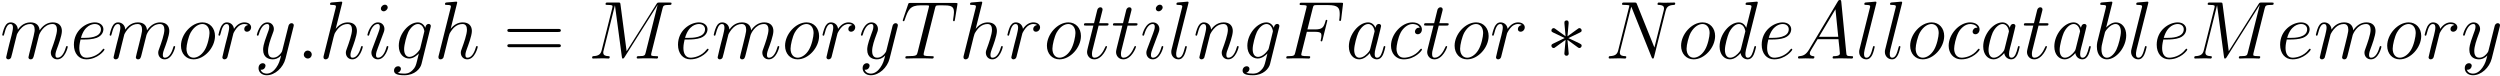
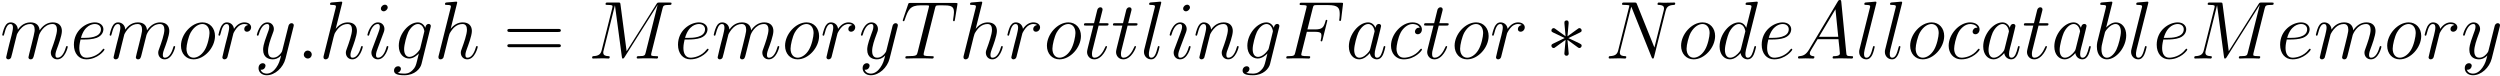
- <svg xmlns="http://www.w3.org/2000/svg" xmlns:xlink="http://www.w3.org/1999/xlink" version="1.1" width="412.018pt" height="12.402pt" viewBox="-.3 -.255 412.018 12.402">
-   <defs>
+ <svg xmlns="http://www.w3.org/2000/svg" xmlns:xlink="http://www.w3.org/1999/xlink" version="1.1" width="412.018pt" height="12.402pt" viewBox="-.3 -.255 412.018 12.402" id="svg56">
+   <defs id="defs1">
    <path id="g2-61" d="M8.07-3.873C8.237-3.873 8.452-3.873 8.452-4.089C8.452-4.316 8.249-4.316 8.07-4.316H1.028C.861-4.316 .646-4.316 .646-4.101C.646-3.873 .849-3.873 1.028-3.873H8.07ZM8.07-1.65C8.237-1.65 8.452-1.65 8.452-1.865C8.452-2.092 8.249-2.092 8.07-2.092H1.028C.861-2.092 .646-2.092 .646-1.877C.646-1.65 .849-1.65 1.028-1.65H8.07Z" />
    <path id="g0-3" d="M3.288-5.105C3.3-5.272 3.3-5.559 2.989-5.559C2.798-5.559 2.642-5.404 2.678-5.248V-5.093L2.845-3.24L1.315-4.352C1.207-4.411 1.184-4.435 1.1-4.435C.933-4.435 .777-4.268 .777-4.101C.777-3.909 .897-3.862 1.016-3.802L2.714-2.989L1.064-2.188C.873-2.092 .777-2.044 .777-1.865S.933-1.53 1.1-1.53C1.184-1.53 1.207-1.53 1.506-1.757L2.845-2.726L2.666-.717C2.666-.466 2.881-.406 2.977-.406C3.12-.406 3.3-.49 3.3-.717L3.12-2.726L4.651-1.614C4.758-1.554 4.782-1.53 4.866-1.53C5.033-1.53 5.189-1.698 5.189-1.865C5.189-2.044 5.081-2.104 4.937-2.176C4.22-2.534 4.196-2.534 3.252-2.977L4.902-3.778C5.093-3.873 5.189-3.921 5.189-4.101S5.033-4.435 4.866-4.435C4.782-4.435 4.758-4.435 4.459-4.208L3.12-3.24L3.288-5.105Z" />
    <path id="g1-58" d="M2.2-.574C2.2-.921 1.913-1.16 1.626-1.16C1.279-1.16 1.04-.873 1.04-.586C1.04-.239 1.327 0 1.614 0C1.961 0 2.2-.287 2.2-.574Z" />
    <path id="g1-65" d="M2.032-1.327C1.614-.622 1.207-.383 .634-.347C.502-.335 .406-.335 .406-.12C.406-.048 .466 0 .55 0C.765 0 1.303-.024 1.518-.024C1.865-.024 2.248 0 2.582 0C2.654 0 2.798 0 2.798-.227C2.798-.335 2.702-.347 2.63-.347C2.355-.371 2.128-.466 2.128-.753C2.128-.921 2.2-1.052 2.355-1.315L3.264-2.821H6.312C6.324-2.714 6.324-2.618 6.336-2.511C6.372-2.2 6.516-.956 6.516-.729C6.516-.371 5.906-.347 5.715-.347C5.583-.347 5.452-.347 5.452-.132C5.452 0 5.559 0 5.631 0C5.834 0 6.073-.024 6.276-.024H6.958C7.687-.024 8.213 0 8.225 0C8.309 0 8.44 0 8.44-.227C8.44-.347 8.333-.347 8.153-.347C7.496-.347 7.484-.454 7.448-.813L6.719-8.273C6.695-8.512 6.647-8.536 6.516-8.536C6.396-8.536 6.324-8.512 6.217-8.333L2.032-1.327ZM3.467-3.168L5.87-7.185L6.276-3.168H3.467Z" />
    <path id="g1-70" d="M3.551-3.897H4.698C5.607-3.897 5.679-3.694 5.679-3.347C5.679-3.192 5.655-3.025 5.595-2.762C5.571-2.714 5.559-2.654 5.559-2.63C5.559-2.546 5.607-2.499 5.691-2.499C5.786-2.499 5.798-2.546 5.846-2.738L6.539-5.523C6.539-5.571 6.504-5.643 6.42-5.643C6.312-5.643 6.3-5.595 6.253-5.392C6.001-4.495 5.762-4.244 4.722-4.244H3.634L4.411-7.34C4.519-7.759 4.543-7.795 5.033-7.795H6.635C8.13-7.795 8.345-7.352 8.345-6.504C8.345-6.432 8.345-6.169 8.309-5.858C8.297-5.81 8.273-5.655 8.273-5.607C8.273-5.511 8.333-5.475 8.404-5.475C8.488-5.475 8.536-5.523 8.56-5.738L8.811-7.831C8.811-7.867 8.835-7.986 8.835-8.01C8.835-8.141 8.727-8.141 8.512-8.141H2.845C2.618-8.141 2.499-8.141 2.499-7.926C2.499-7.795 2.582-7.795 2.786-7.795C3.527-7.795 3.527-7.711 3.527-7.58C3.527-7.52 3.515-7.472 3.479-7.34L1.865-.885C1.757-.466 1.733-.347 .897-.347C.669-.347 .55-.347 .55-.132C.55 0 .658 0 .729 0C.956 0 1.196-.024 1.423-.024H2.977C3.24-.024 3.527 0 3.79 0C3.897 0 4.041 0 4.041-.215C4.041-.347 3.969-.347 3.706-.347C2.762-.347 2.738-.43 2.738-.61C2.738-.669 2.762-.765 2.786-.849L3.551-3.897Z" />
    <path id="g1-77" d="M10.855-7.293C10.963-7.699 10.987-7.819 11.836-7.819C12.063-7.819 12.17-7.819 12.17-8.046C12.17-8.165 12.087-8.165 11.86-8.165H10.425C10.126-8.165 10.114-8.153 9.983-7.962L5.619-1.064L4.722-7.902C4.686-8.165 4.674-8.165 4.364-8.165H2.881C2.654-8.165 2.546-8.165 2.546-7.938C2.546-7.819 2.654-7.819 2.833-7.819C3.563-7.819 3.563-7.723 3.563-7.592C3.563-7.568 3.563-7.496 3.515-7.317L1.985-1.219C1.841-.646 1.566-.383 .765-.347C.729-.347 .586-.335 .586-.132C.586 0 .693 0 .741 0C.98 0 1.59-.024 1.829-.024H2.403C2.57-.024 2.774 0 2.941 0C3.025 0 3.156 0 3.156-.227C3.156-.335 3.037-.347 2.989-.347C2.594-.359 2.212-.43 2.212-.861C2.212-.98 2.212-.992 2.26-1.16L3.909-7.747H3.921L4.914-.323C4.949-.036 4.961 0 5.069 0C5.2 0 5.26-.096 5.32-.203L10.126-7.807H10.138L8.404-.885C8.297-.466 8.273-.347 7.436-.347C7.209-.347 7.089-.347 7.089-.132C7.089 0 7.197 0 7.269 0C7.472 0 7.711-.024 7.914-.024H9.325C9.528-.024 9.779 0 9.983 0C10.078 0 10.21 0 10.21-.227C10.21-.347 10.102-.347 9.923-.347C9.194-.347 9.194-.442 9.194-.562C9.194-.574 9.194-.658 9.217-.753L10.855-7.293Z" />
    <path id="g1-78" d="M8.847-6.91C8.978-7.424 9.17-7.783 10.078-7.819C10.114-7.819 10.258-7.831 10.258-8.034C10.258-8.165 10.15-8.165 10.102-8.165C9.863-8.165 9.253-8.141 9.014-8.141H8.44C8.273-8.141 8.058-8.165 7.89-8.165C7.819-8.165 7.675-8.165 7.675-7.938C7.675-7.819 7.771-7.819 7.855-7.819C8.572-7.795 8.62-7.52 8.62-7.305C8.62-7.197 8.608-7.161 8.572-6.994L7.221-1.602L4.663-7.962C4.579-8.153 4.567-8.165 4.304-8.165H2.845C2.606-8.165 2.499-8.165 2.499-7.938C2.499-7.819 2.582-7.819 2.809-7.819C2.869-7.819 3.575-7.819 3.575-7.711C3.575-7.687 3.551-7.592 3.539-7.556L1.949-1.219C1.805-.634 1.518-.383 .729-.347C.669-.347 .55-.335 .55-.12C.55 0 .669 0 .705 0C.944 0 1.554-.024 1.793-.024H2.367C2.534-.024 2.738 0 2.905 0C2.989 0 3.12 0 3.12-.227C3.12-.335 3.001-.347 2.953-.347C2.558-.359 2.176-.43 2.176-.861C2.176-.956 2.2-1.064 2.224-1.16L3.838-7.556C3.909-7.436 3.909-7.412 3.957-7.305L6.802-.215C6.862-.072 6.886 0 6.994 0C7.113 0 7.125-.036 7.173-.239L8.847-6.91Z" />
    <path id="g1-84" d="M4.985-7.293C5.057-7.58 5.081-7.687 5.26-7.735C5.356-7.759 5.75-7.759 6.001-7.759C7.197-7.759 7.759-7.711 7.759-6.779C7.759-6.599 7.711-6.145 7.639-5.703L7.627-5.559C7.627-5.511 7.675-5.44 7.747-5.44C7.867-5.44 7.867-5.499 7.902-5.691L8.249-7.807C8.273-7.914 8.273-7.938 8.273-7.974C8.273-8.106 8.201-8.106 7.962-8.106H1.423C1.148-8.106 1.136-8.094 1.064-7.878L.335-5.727C.323-5.703 .287-5.571 .287-5.559C.287-5.499 .335-5.44 .406-5.44C.502-5.44 .526-5.487 .574-5.643C1.076-7.089 1.327-7.759 2.917-7.759H3.718C4.005-7.759 4.125-7.759 4.125-7.627C4.125-7.592 4.125-7.568 4.065-7.352L2.463-.933C2.343-.466 2.319-.347 1.052-.347C.753-.347 .669-.347 .669-.12C.669 0 .801 0 .861 0C1.16 0 1.47-.024 1.769-.024H3.634C3.933-.024 4.256 0 4.555 0C4.686 0 4.806 0 4.806-.227C4.806-.347 4.722-.347 4.411-.347C3.335-.347 3.335-.454 3.335-.634C3.335-.646 3.335-.729 3.383-.921L4.985-7.293Z" />
    <path id="g1-97" d="M3.599-1.423C3.539-1.219 3.539-1.196 3.371-.968C3.108-.634 2.582-.12 2.02-.12C1.53-.12 1.255-.562 1.255-1.267C1.255-1.925 1.626-3.264 1.853-3.766C2.26-4.603 2.821-5.033 3.288-5.033C4.077-5.033 4.232-4.053 4.232-3.957C4.232-3.945 4.196-3.79 4.184-3.766L3.599-1.423ZM4.364-4.483C4.232-4.794 3.909-5.272 3.288-5.272C1.937-5.272 .478-3.527 .478-1.757C.478-.574 1.172 .12 1.985 .12C2.642 .12 3.204-.395 3.539-.789C3.658-.084 4.22 .12 4.579 .12S5.224-.096 5.44-.526C5.631-.933 5.798-1.662 5.798-1.71C5.798-1.769 5.75-1.817 5.679-1.817C5.571-1.817 5.559-1.757 5.511-1.578C5.332-.873 5.105-.12 4.615-.12C4.268-.12 4.244-.43 4.244-.669C4.244-.944 4.28-1.076 4.388-1.542C4.471-1.841 4.531-2.104 4.627-2.451C5.069-4.244 5.177-4.674 5.177-4.746C5.177-4.914 5.045-5.045 4.866-5.045C4.483-5.045 4.388-4.627 4.364-4.483Z" />
    <path id="g1-98" d="M2.762-7.998C2.774-8.046 2.798-8.118 2.798-8.177C2.798-8.297 2.678-8.297 2.654-8.297C2.642-8.297 2.212-8.261 1.997-8.237C1.793-8.225 1.614-8.201 1.399-8.189C1.112-8.165 1.028-8.153 1.028-7.938C1.028-7.819 1.148-7.819 1.267-7.819C1.877-7.819 1.877-7.711 1.877-7.592C1.877-7.508 1.781-7.161 1.733-6.946L1.447-5.798C1.327-5.32 .646-2.606 .598-2.391C.538-2.092 .538-1.889 .538-1.733C.538-.514 1.219 .12 1.997 .12C3.383 .12 4.818-1.662 4.818-3.395C4.818-4.495 4.196-5.272 3.3-5.272C2.678-5.272 2.116-4.758 1.889-4.519L2.762-7.998ZM2.008-.12C1.626-.12 1.207-.406 1.207-1.339C1.207-1.733 1.243-1.961 1.459-2.798C1.494-2.953 1.686-3.718 1.733-3.873C1.757-3.969 2.463-5.033 3.276-5.033C3.802-5.033 4.041-4.507 4.041-3.885C4.041-3.312 3.706-1.961 3.407-1.339C3.108-.693 2.558-.12 2.008-.12Z" />
    <path id="g1-99" d="M4.674-4.495C4.447-4.495 4.34-4.495 4.172-4.352C4.101-4.292 3.969-4.113 3.969-3.921C3.969-3.682 4.148-3.539 4.376-3.539C4.663-3.539 4.985-3.778 4.985-4.256C4.985-4.83 4.435-5.272 3.61-5.272C2.044-5.272 .478-3.563 .478-1.865C.478-.825 1.124 .12 2.343 .12C3.969 .12 4.997-1.148 4.997-1.303C4.997-1.375 4.926-1.435 4.878-1.435C4.842-1.435 4.83-1.423 4.722-1.315C3.957-.299 2.821-.12 2.367-.12C1.542-.12 1.279-.837 1.279-1.435C1.279-1.853 1.482-3.013 1.913-3.826C2.224-4.388 2.869-5.033 3.622-5.033C3.778-5.033 4.435-5.009 4.674-4.495Z" />
    <path id="g1-100" d="M6.013-7.998C6.025-8.046 6.049-8.118 6.049-8.177C6.049-8.297 5.93-8.297 5.906-8.297C5.894-8.297 5.308-8.249 5.248-8.237C5.045-8.225 4.866-8.201 4.651-8.189C4.352-8.165 4.268-8.153 4.268-7.938C4.268-7.819 4.364-7.819 4.531-7.819C5.117-7.819 5.129-7.711 5.129-7.592C5.129-7.52 5.105-7.424 5.093-7.388L4.364-4.483C4.232-4.794 3.909-5.272 3.288-5.272C1.937-5.272 .478-3.527 .478-1.757C.478-.574 1.172 .12 1.985 .12C2.642 .12 3.204-.395 3.539-.789C3.658-.084 4.22 .12 4.579 .12S5.224-.096 5.44-.526C5.631-.933 5.798-1.662 5.798-1.71C5.798-1.769 5.75-1.817 5.679-1.817C5.571-1.817 5.559-1.757 5.511-1.578C5.332-.873 5.105-.12 4.615-.12C4.268-.12 4.244-.43 4.244-.669C4.244-.717 4.244-.968 4.328-1.303L6.013-7.998ZM3.599-1.423C3.539-1.219 3.539-1.196 3.371-.968C3.108-.634 2.582-.12 2.02-.12C1.53-.12 1.255-.562 1.255-1.267C1.255-1.925 1.626-3.264 1.853-3.766C2.26-4.603 2.821-5.033 3.288-5.033C4.077-5.033 4.232-4.053 4.232-3.957C4.232-3.945 4.196-3.79 4.184-3.766L3.599-1.423Z" />
    <path id="g1-101" d="M2.14-2.774C2.463-2.774 3.276-2.798 3.85-3.013C4.758-3.359 4.842-4.053 4.842-4.268C4.842-4.794 4.388-5.272 3.599-5.272C2.343-5.272 .538-4.136 .538-2.008C.538-.753 1.255 .12 2.343 .12C3.969 .12 4.997-1.148 4.997-1.303C4.997-1.375 4.926-1.435 4.878-1.435C4.842-1.435 4.83-1.423 4.722-1.315C3.957-.299 2.821-.12 2.367-.12C1.686-.12 1.327-.658 1.327-1.542C1.327-1.71 1.327-2.008 1.506-2.774H2.14ZM1.566-3.013C2.08-4.854 3.216-5.033 3.599-5.033C4.125-5.033 4.483-4.722 4.483-4.268C4.483-3.013 2.57-3.013 2.068-3.013H1.566Z" />
    <path id="g1-103" d="M4.041-1.518C3.993-1.327 3.969-1.279 3.814-1.1C3.324-.466 2.821-.239 2.451-.239C2.056-.239 1.686-.55 1.686-1.375C1.686-2.008 2.044-3.347 2.307-3.885C2.654-4.555 3.192-5.033 3.694-5.033C4.483-5.033 4.639-4.053 4.639-3.981L4.603-3.814L4.041-1.518ZM4.782-4.483C4.627-4.83 4.292-5.272 3.694-5.272C2.391-5.272 .909-3.634 .909-1.853C.909-.61 1.662 0 2.427 0C3.061 0 3.622-.502 3.838-.741L3.575 .335C3.407 .992 3.335 1.291 2.905 1.71C2.415 2.2 1.961 2.2 1.698 2.2C1.339 2.2 1.04 2.176 .741 2.08C1.124 1.973 1.219 1.638 1.219 1.506C1.219 1.315 1.076 1.124 .813 1.124C.526 1.124 .215 1.363 .215 1.757C.215 2.248 .705 2.439 1.722 2.439C3.264 2.439 4.065 1.447 4.22 .801L5.547-4.555C5.583-4.698 5.583-4.722 5.583-4.746C5.583-4.914 5.452-5.045 5.272-5.045C4.985-5.045 4.818-4.806 4.782-4.483Z" />
    <path id="g1-104" d="M3.359-7.998C3.371-8.046 3.395-8.118 3.395-8.177C3.395-8.297 3.276-8.297 3.252-8.297C3.24-8.297 2.654-8.249 2.594-8.237C2.391-8.225 2.212-8.201 1.997-8.189C1.698-8.165 1.614-8.153 1.614-7.938C1.614-7.819 1.71-7.819 1.877-7.819C2.463-7.819 2.475-7.711 2.475-7.592C2.475-7.52 2.451-7.424 2.439-7.388L.705-.466C.658-.287 .658-.263 .658-.191C.658 .072 .861 .12 .98 .12C1.184 .12 1.339-.036 1.399-.167L1.937-2.331C1.997-2.594 2.068-2.845 2.128-3.108C2.26-3.61 2.26-3.622 2.487-3.969S3.252-5.033 4.172-5.033C4.651-5.033 4.818-4.674 4.818-4.196C4.818-3.527 4.352-2.224 4.089-1.506C3.981-1.219 3.921-1.064 3.921-.849C3.921-.311 4.292 .12 4.866 .12C5.978 .12 6.396-1.638 6.396-1.71C6.396-1.769 6.348-1.817 6.276-1.817C6.169-1.817 6.157-1.781 6.097-1.578C5.822-.622 5.38-.12 4.902-.12C4.782-.12 4.591-.132 4.591-.514C4.591-.825 4.734-1.207 4.782-1.339C4.997-1.913 5.535-3.324 5.535-4.017C5.535-4.734 5.117-5.272 4.208-5.272C3.527-5.272 2.929-4.949 2.439-4.328L3.359-7.998Z" />
    <path id="g1-105" d="M3.383-1.71C3.383-1.769 3.335-1.817 3.264-1.817C3.156-1.817 3.144-1.781 3.084-1.578C2.774-.49 2.283-.12 1.889-.12C1.745-.12 1.578-.155 1.578-.514C1.578-.837 1.722-1.196 1.853-1.554L2.69-3.778C2.726-3.873 2.809-4.089 2.809-4.316C2.809-4.818 2.451-5.272 1.865-5.272C.765-5.272 .323-3.539 .323-3.443C.323-3.395 .371-3.335 .454-3.335C.562-3.335 .574-3.383 .622-3.551C.909-4.555 1.363-5.033 1.829-5.033C1.937-5.033 2.14-5.021 2.14-4.639C2.14-4.328 1.985-3.933 1.889-3.67L1.052-1.447C.98-1.255 .909-1.064 .909-.849C.909-.311 1.279 .12 1.853 .12C2.953 .12 3.383-1.626 3.383-1.71ZM3.288-7.46C3.288-7.639 3.144-7.855 2.881-7.855C2.606-7.855 2.295-7.592 2.295-7.281C2.295-6.982 2.546-6.886 2.69-6.886C3.013-6.886 3.288-7.197 3.288-7.46Z" />
    <path id="g1-108" d="M3.037-7.998C3.049-8.046 3.072-8.118 3.072-8.177C3.072-8.297 2.953-8.297 2.929-8.297C2.917-8.297 2.487-8.261 2.271-8.237C2.068-8.225 1.889-8.201 1.674-8.189C1.387-8.165 1.303-8.153 1.303-7.938C1.303-7.819 1.423-7.819 1.542-7.819C2.152-7.819 2.152-7.711 2.152-7.592C2.152-7.544 2.152-7.52 2.092-7.305L.61-1.375C.574-1.243 .55-1.148 .55-.956C.55-.359 .992 .12 1.602 .12C1.997 .12 2.26-.143 2.451-.514C2.654-.909 2.821-1.662 2.821-1.71C2.821-1.769 2.774-1.817 2.702-1.817C2.594-1.817 2.582-1.757 2.534-1.578C2.319-.753 2.104-.12 1.626-.12C1.267-.12 1.267-.502 1.267-.669C1.267-.717 1.267-.968 1.351-1.303L3.037-7.998Z" />
    <path id="g1-109" d="M2.463-3.503C2.487-3.575 2.786-4.172 3.228-4.555C3.539-4.842 3.945-5.033 4.411-5.033C4.89-5.033 5.057-4.674 5.057-4.196C5.057-4.125 5.057-3.885 4.914-3.324L4.615-2.092C4.519-1.733 4.292-.849 4.268-.717C4.22-.538 4.148-.227 4.148-.179C4.148-.012 4.28 .12 4.459 .12C4.818 .12 4.878-.155 4.985-.586L5.703-3.443C5.727-3.539 6.348-5.033 7.663-5.033C8.141-5.033 8.309-4.674 8.309-4.196C8.309-3.527 7.843-2.224 7.58-1.506C7.472-1.219 7.412-1.064 7.412-.849C7.412-.311 7.783 .12 8.357 .12C9.468 .12 9.887-1.638 9.887-1.71C9.887-1.769 9.839-1.817 9.767-1.817C9.66-1.817 9.648-1.781 9.588-1.578C9.313-.622 8.871-.12 8.393-.12C8.273-.12 8.082-.132 8.082-.514C8.082-.825 8.225-1.207 8.273-1.339C8.488-1.913 9.026-3.324 9.026-4.017C9.026-4.734 8.608-5.272 7.699-5.272C6.898-5.272 6.253-4.818 5.774-4.113C5.738-4.758 5.344-5.272 4.447-5.272C3.383-5.272 2.821-4.519 2.606-4.22C2.57-4.902 2.08-5.272 1.554-5.272C1.207-5.272 .933-5.105 .705-4.651C.49-4.22 .323-3.491 .323-3.443S.371-3.335 .454-3.335C.55-3.335 .562-3.347 .634-3.622C.813-4.328 1.04-5.033 1.518-5.033C1.793-5.033 1.889-4.842 1.889-4.483C1.889-4.22 1.769-3.754 1.686-3.383L1.351-2.092C1.303-1.865 1.172-1.327 1.112-1.112C1.028-.801 .897-.239 .897-.179C.897-.012 1.028 .12 1.207 .12C1.351 .12 1.518 .048 1.614-.132C1.638-.191 1.745-.61 1.805-.849L2.068-1.925L2.463-3.503Z" />
    <path id="g1-110" d="M2.463-3.503C2.487-3.575 2.786-4.172 3.228-4.555C3.539-4.842 3.945-5.033 4.411-5.033C4.89-5.033 5.057-4.674 5.057-4.196C5.057-3.515 4.567-2.152 4.328-1.506C4.22-1.219 4.16-1.064 4.16-.849C4.16-.311 4.531 .12 5.105 .12C6.217 .12 6.635-1.638 6.635-1.71C6.635-1.769 6.587-1.817 6.516-1.817C6.408-1.817 6.396-1.781 6.336-1.578C6.061-.598 5.607-.12 5.141-.12C5.021-.12 4.83-.132 4.83-.514C4.83-.813 4.961-1.172 5.033-1.339C5.272-1.997 5.774-3.335 5.774-4.017C5.774-4.734 5.356-5.272 4.447-5.272C3.383-5.272 2.821-4.519 2.606-4.22C2.57-4.902 2.08-5.272 1.554-5.272C1.172-5.272 .909-5.045 .705-4.639C.49-4.208 .323-3.491 .323-3.443S.371-3.335 .454-3.335C.55-3.335 .562-3.347 .634-3.622C.825-4.352 1.04-5.033 1.518-5.033C1.793-5.033 1.889-4.842 1.889-4.483C1.889-4.22 1.769-3.754 1.686-3.383L1.351-2.092C1.303-1.865 1.172-1.327 1.112-1.112C1.028-.801 .897-.239 .897-.179C.897-.012 1.028 .12 1.207 .12C1.351 .12 1.518 .048 1.614-.132C1.638-.191 1.745-.61 1.805-.849L2.068-1.925L2.463-3.503Z" />
    <path id="g1-111" d="M5.452-3.288C5.452-4.423 4.71-5.272 3.622-5.272C2.044-5.272 .49-3.551 .49-1.865C.49-.729 1.231 .12 2.319 .12C3.909 .12 5.452-1.602 5.452-3.288ZM2.331-.12C1.733-.12 1.291-.598 1.291-1.435C1.291-1.985 1.578-3.204 1.913-3.802C2.451-4.722 3.12-5.033 3.61-5.033C4.196-5.033 4.651-4.555 4.651-3.718C4.651-3.24 4.4-1.961 3.945-1.231C3.455-.43 2.798-.12 2.331-.12Z" />
    <path id="g1-114" d="M4.651-4.89C4.28-4.818 4.089-4.555 4.089-4.292C4.089-4.005 4.316-3.909 4.483-3.909C4.818-3.909 5.093-4.196 5.093-4.555C5.093-4.937 4.722-5.272 4.125-5.272C3.646-5.272 3.096-5.057 2.594-4.328C2.511-4.961 2.032-5.272 1.554-5.272C1.088-5.272 .849-4.914 .705-4.651C.502-4.22 .323-3.503 .323-3.443C.323-3.395 .371-3.335 .454-3.335C.55-3.335 .562-3.347 .634-3.622C.813-4.34 1.04-5.033 1.518-5.033C1.805-5.033 1.889-4.83 1.889-4.483C1.889-4.22 1.769-3.754 1.686-3.383L1.351-2.092C1.303-1.865 1.172-1.327 1.112-1.112C1.028-.801 .897-.239 .897-.179C.897-.012 1.028 .12 1.207 .12C1.339 .12 1.566 .036 1.638-.203C1.674-.299 2.116-2.104 2.188-2.379C2.248-2.642 2.319-2.893 2.379-3.156C2.427-3.324 2.475-3.515 2.511-3.67C2.546-3.778 2.869-4.364 3.168-4.627C3.312-4.758 3.622-5.033 4.113-5.033C4.304-5.033 4.495-4.997 4.651-4.89Z" />
    <path id="g1-116" d="M2.403-4.806H3.503C3.73-4.806 3.85-4.806 3.85-5.021C3.85-5.153 3.778-5.153 3.539-5.153H2.487L2.929-6.898C2.977-7.066 2.977-7.089 2.977-7.173C2.977-7.364 2.821-7.472 2.666-7.472C2.57-7.472 2.295-7.436 2.2-7.054L1.733-5.153H.61C.371-5.153 .263-5.153 .263-4.926C.263-4.806 .347-4.806 .574-4.806H1.638L.849-1.65C.753-1.231 .717-1.112 .717-.956C.717-.395 1.112 .12 1.781 .12C2.989 .12 3.634-1.626 3.634-1.71C3.634-1.781 3.587-1.817 3.515-1.817C3.491-1.817 3.443-1.817 3.419-1.769C3.407-1.757 3.395-1.745 3.312-1.554C3.061-.956 2.511-.12 1.817-.12C1.459-.12 1.435-.418 1.435-.681C1.435-.693 1.435-.921 1.47-1.064L2.403-4.806Z" />
    <path id="g1-121" d="M3.144 1.339C2.821 1.793 2.355 2.2 1.769 2.2C1.626 2.2 1.052 2.176 .873 1.626C.909 1.638 .968 1.638 .992 1.638C1.351 1.638 1.59 1.327 1.59 1.052S1.363 .681 1.184 .681C.992 .681 .574 .825 .574 1.411C.574 2.02 1.088 2.439 1.769 2.439C2.965 2.439 4.172 1.339 4.507 .012L5.679-4.651C5.691-4.71 5.715-4.782 5.715-4.854C5.715-5.033 5.571-5.153 5.392-5.153C5.284-5.153 5.033-5.105 4.937-4.746L4.053-1.231C3.993-1.016 3.993-.992 3.897-.861C3.658-.526 3.264-.12 2.69-.12C2.02-.12 1.961-.777 1.961-1.1C1.961-1.781 2.283-2.702 2.606-3.563C2.738-3.909 2.809-4.077 2.809-4.316C2.809-4.818 2.451-5.272 1.865-5.272C.765-5.272 .323-3.539 .323-3.443C.323-3.395 .371-3.335 .454-3.335C.562-3.335 .574-3.383 .622-3.551C.909-4.555 1.363-5.033 1.829-5.033C1.937-5.033 2.14-5.033 2.14-4.639C2.14-4.328 2.008-3.981 1.829-3.527C1.243-1.961 1.243-1.566 1.243-1.279C1.243-.143 2.056 .12 2.654 .12C3.001 .12 3.431 .012 3.85-.43L3.862-.418C3.682 .287 3.563 .753 3.144 1.339Z" />
  </defs>
  <g id="page1" transform="matrix(1.13 0 0 1.13 -80.23 -68.28816)">
-     <use x="70.735" y="68.742" xlink:href="#g1-109" />
-     <use x="80.974" y="68.742" xlink:href="#g1-101" />
-     <use x="86.399" y="68.742" xlink:href="#g1-109" />
-     <use x="96.639" y="68.742" xlink:href="#g1-111" />
-     <use x="102.266" y="68.742" xlink:href="#g1-114" />
-     <use x="107.867" y="68.742" xlink:href="#g1-121" />
-     <use x="114.003" y="68.742" xlink:href="#g1-58" />
-     <use x="117.255" y="68.742" xlink:href="#g1-104" />
-     <use x="123.993" y="68.742" xlink:href="#g1-105" />
-     <use x="127.987" y="68.742" xlink:href="#g1-103" />
-     <use x="134.021" y="68.742" xlink:href="#g1-104" />
-     <use x="144.081" y="68.742" xlink:href="#g2-61" />
-     <use x="156.506" y="68.742" xlink:href="#g1-77" />
-     <use x="169.08" y="68.742" xlink:href="#g1-101" />
-     <use x="174.505" y="68.742" xlink:href="#g1-109" />
-     <use x="184.744" y="68.742" xlink:href="#g1-111" />
-     <use x="190.372" y="68.742" xlink:href="#g1-114" />
-     <use x="195.972" y="68.742" xlink:href="#g1-121" />
-     <use x="202.109" y="68.742" xlink:href="#g1-84" />
-     <use x="210.596" y="68.742" xlink:href="#g1-104" />
-     <use x="217.334" y="68.742" xlink:href="#g1-114" />
-     <use x="222.935" y="68.742" xlink:href="#g1-111" />
-     <use x="228.562" y="68.742" xlink:href="#g1-116" />
-     <use x="232.789" y="68.742" xlink:href="#g1-116" />
-     <use x="237.017" y="68.742" xlink:href="#g1-105" />
-     <use x="241.01" y="68.742" xlink:href="#g1-108" />
-     <use x="244.76" y="68.742" xlink:href="#g1-110" />
-     <use x="251.747" y="68.742" xlink:href="#g1-103" />
-     <use x="257.782" y="68.742" xlink:href="#g1-70" />
-     <use x="266.985" y="68.742" xlink:href="#g1-97" />
-     <use x="273.13" y="68.742" xlink:href="#g1-99" />
-     <use x="278.168" y="68.742" xlink:href="#g1-116" />
-     <use x="282.395" y="68.742" xlink:href="#g1-111" />
-     <use x="288.023" y="68.742" xlink:href="#g1-114" />
-     <use x="296.225" y="68.742" xlink:href="#g0-3" />
-     <use x="304.804" y="68.742" xlink:href="#g1-78" />
-     <use x="315.426" y="68.742" xlink:href="#g1-111" />
-     <use x="321.054" y="68.742" xlink:href="#g1-100" />
-     <use x="327.136" y="68.742" xlink:href="#g1-101" />
-     <use x="332.562" y="68.742" xlink:href="#g1-65" />
-     <use x="341.337" y="68.742" xlink:href="#g1-108" />
-     <use x="345.087" y="68.742" xlink:href="#g1-108" />
-     <use x="348.837" y="68.742" xlink:href="#g1-111" />
-     <use x="354.464" y="68.742" xlink:href="#g1-99" />
-     <use x="359.502" y="68.742" xlink:href="#g1-97" />
-     <use x="365.647" y="68.742" xlink:href="#g1-116" />
-     <use x="369.874" y="68.742" xlink:href="#g1-97" />
-     <use x="376.019" y="68.742" xlink:href="#g1-98" />
-     <use x="380.996" y="68.742" xlink:href="#g1-108" />
-     <use x="384.746" y="68.742" xlink:href="#g1-101" />
-     <use x="390.172" y="68.742" xlink:href="#g1-77" />
-     <use x="402.745" y="68.742" xlink:href="#g1-101" />
-     <use x="408.171" y="68.742" xlink:href="#g1-109" />
-     <use x="418.41" y="68.742" xlink:href="#g1-111" />
-     <use x="424.037" y="68.742" xlink:href="#g1-114" />
-     <use x="429.638" y="68.742" xlink:href="#g1-121" />
+     <use x="70.735" y="68.742" xlink:href="#g1-109" id="use1" />
+     <use x="80.974" y="68.742" xlink:href="#g1-101" id="use2" />
+     <use x="86.399" y="68.742" xlink:href="#g1-109" id="use3" />
+     <use x="96.639" y="68.742" xlink:href="#g1-111" id="use4" />
+     <use x="102.266" y="68.742" xlink:href="#g1-114" id="use5" />
+     <use x="107.867" y="68.742" xlink:href="#g1-121" id="use6" />
+     <use x="114.003" y="68.742" xlink:href="#g1-58" id="use7" />
+     <use x="117.255" y="68.742" xlink:href="#g1-104" id="use8" />
+     <use x="123.993" y="68.742" xlink:href="#g1-105" id="use9" />
+     <use x="127.987" y="68.742" xlink:href="#g1-103" id="use10" />
+     <use x="134.021" y="68.742" xlink:href="#g1-104" id="use11" />
+     <use x="144.081" y="68.742" xlink:href="#g2-61" id="use12" />
+     <use x="156.506" y="68.742" xlink:href="#g1-77" id="use13" />
+     <use x="169.08" y="68.742" xlink:href="#g1-101" id="use14" />
+     <use x="174.505" y="68.742" xlink:href="#g1-109" id="use15" />
+     <use x="184.744" y="68.742" xlink:href="#g1-111" id="use16" />
+     <use x="190.372" y="68.742" xlink:href="#g1-114" id="use17" />
+     <use x="195.972" y="68.742" xlink:href="#g1-121" id="use18" />
+     <use x="202.109" y="68.742" xlink:href="#g1-84" id="use19" />
+     <use x="210.596" y="68.742" xlink:href="#g1-104" id="use20" />
+     <use x="217.334" y="68.742" xlink:href="#g1-114" id="use21" />
+     <use x="222.935" y="68.742" xlink:href="#g1-111" id="use22" />
+     <use x="228.562" y="68.742" xlink:href="#g1-116" id="use23" />
+     <use x="232.789" y="68.742" xlink:href="#g1-116" id="use24" />
+     <use x="237.017" y="68.742" xlink:href="#g1-105" id="use25" transform="translate(3.982301)" />
+     <use x="241.01" y="68.742" xlink:href="#g1-108" id="use26" transform="translate(-3.982301)" />
+     <use x="244.76" y="68.742" xlink:href="#g1-110" id="use27" />
+     <use x="251.747" y="68.742" xlink:href="#g1-103" id="use28" />
+     <use x="257.782" y="68.742" xlink:href="#g1-70" id="use29" />
+     <use x="266.985" y="68.742" xlink:href="#g1-97" id="use30" />
+     <use x="273.13" y="68.742" xlink:href="#g1-99" id="use31" />
+     <use x="278.168" y="68.742" xlink:href="#g1-116" id="use32" />
+     <use x="282.395" y="68.742" xlink:href="#g1-111" id="use33" />
+     <use x="288.023" y="68.742" xlink:href="#g1-114" id="use34" />
+     <use x="296.225" y="68.742" xlink:href="#g0-3" id="use35" />
+     <use x="304.804" y="68.742" xlink:href="#g1-78" id="use36" />
+     <use x="315.426" y="68.742" xlink:href="#g1-111" id="use37" />
+     <use x="321.054" y="68.742" xlink:href="#g1-100" id="use38" />
+     <use x="327.136" y="68.742" xlink:href="#g1-101" id="use39" />
+     <use x="332.562" y="68.742" xlink:href="#g1-65" id="use40" />
+     <use x="341.337" y="68.742" xlink:href="#g1-108" id="use41" />
+     <use x="345.087" y="68.742" xlink:href="#g1-108" id="use42" />
+     <use x="348.837" y="68.742" xlink:href="#g1-111" id="use43" />
+     <use x="354.464" y="68.742" xlink:href="#g1-99" id="use44" />
+     <use x="359.502" y="68.742" xlink:href="#g1-97" id="use45" />
+     <use x="365.647" y="68.742" xlink:href="#g1-116" id="use46" />
+     <use x="369.874" y="68.742" xlink:href="#g1-97" id="use47" />
+     <use x="376.019" y="68.742" xlink:href="#g1-98" id="use48" />
+     <use x="380.996" y="68.742" xlink:href="#g1-108" id="use49" />
+     <use x="384.746" y="68.742" xlink:href="#g1-101" id="use50" />
+     <use x="390.172" y="68.742" xlink:href="#g1-77" id="use51" />
+     <use x="402.745" y="68.742" xlink:href="#g1-101" id="use52" />
+     <use x="408.171" y="68.742" xlink:href="#g1-109" id="use53" />
+     <use x="418.41" y="68.742" xlink:href="#g1-111" id="use54" />
+     <use x="424.037" y="68.742" xlink:href="#g1-114" id="use55" />
+     <use x="429.638" y="68.742" xlink:href="#g1-121" id="use56" />
  </g>
</svg>
